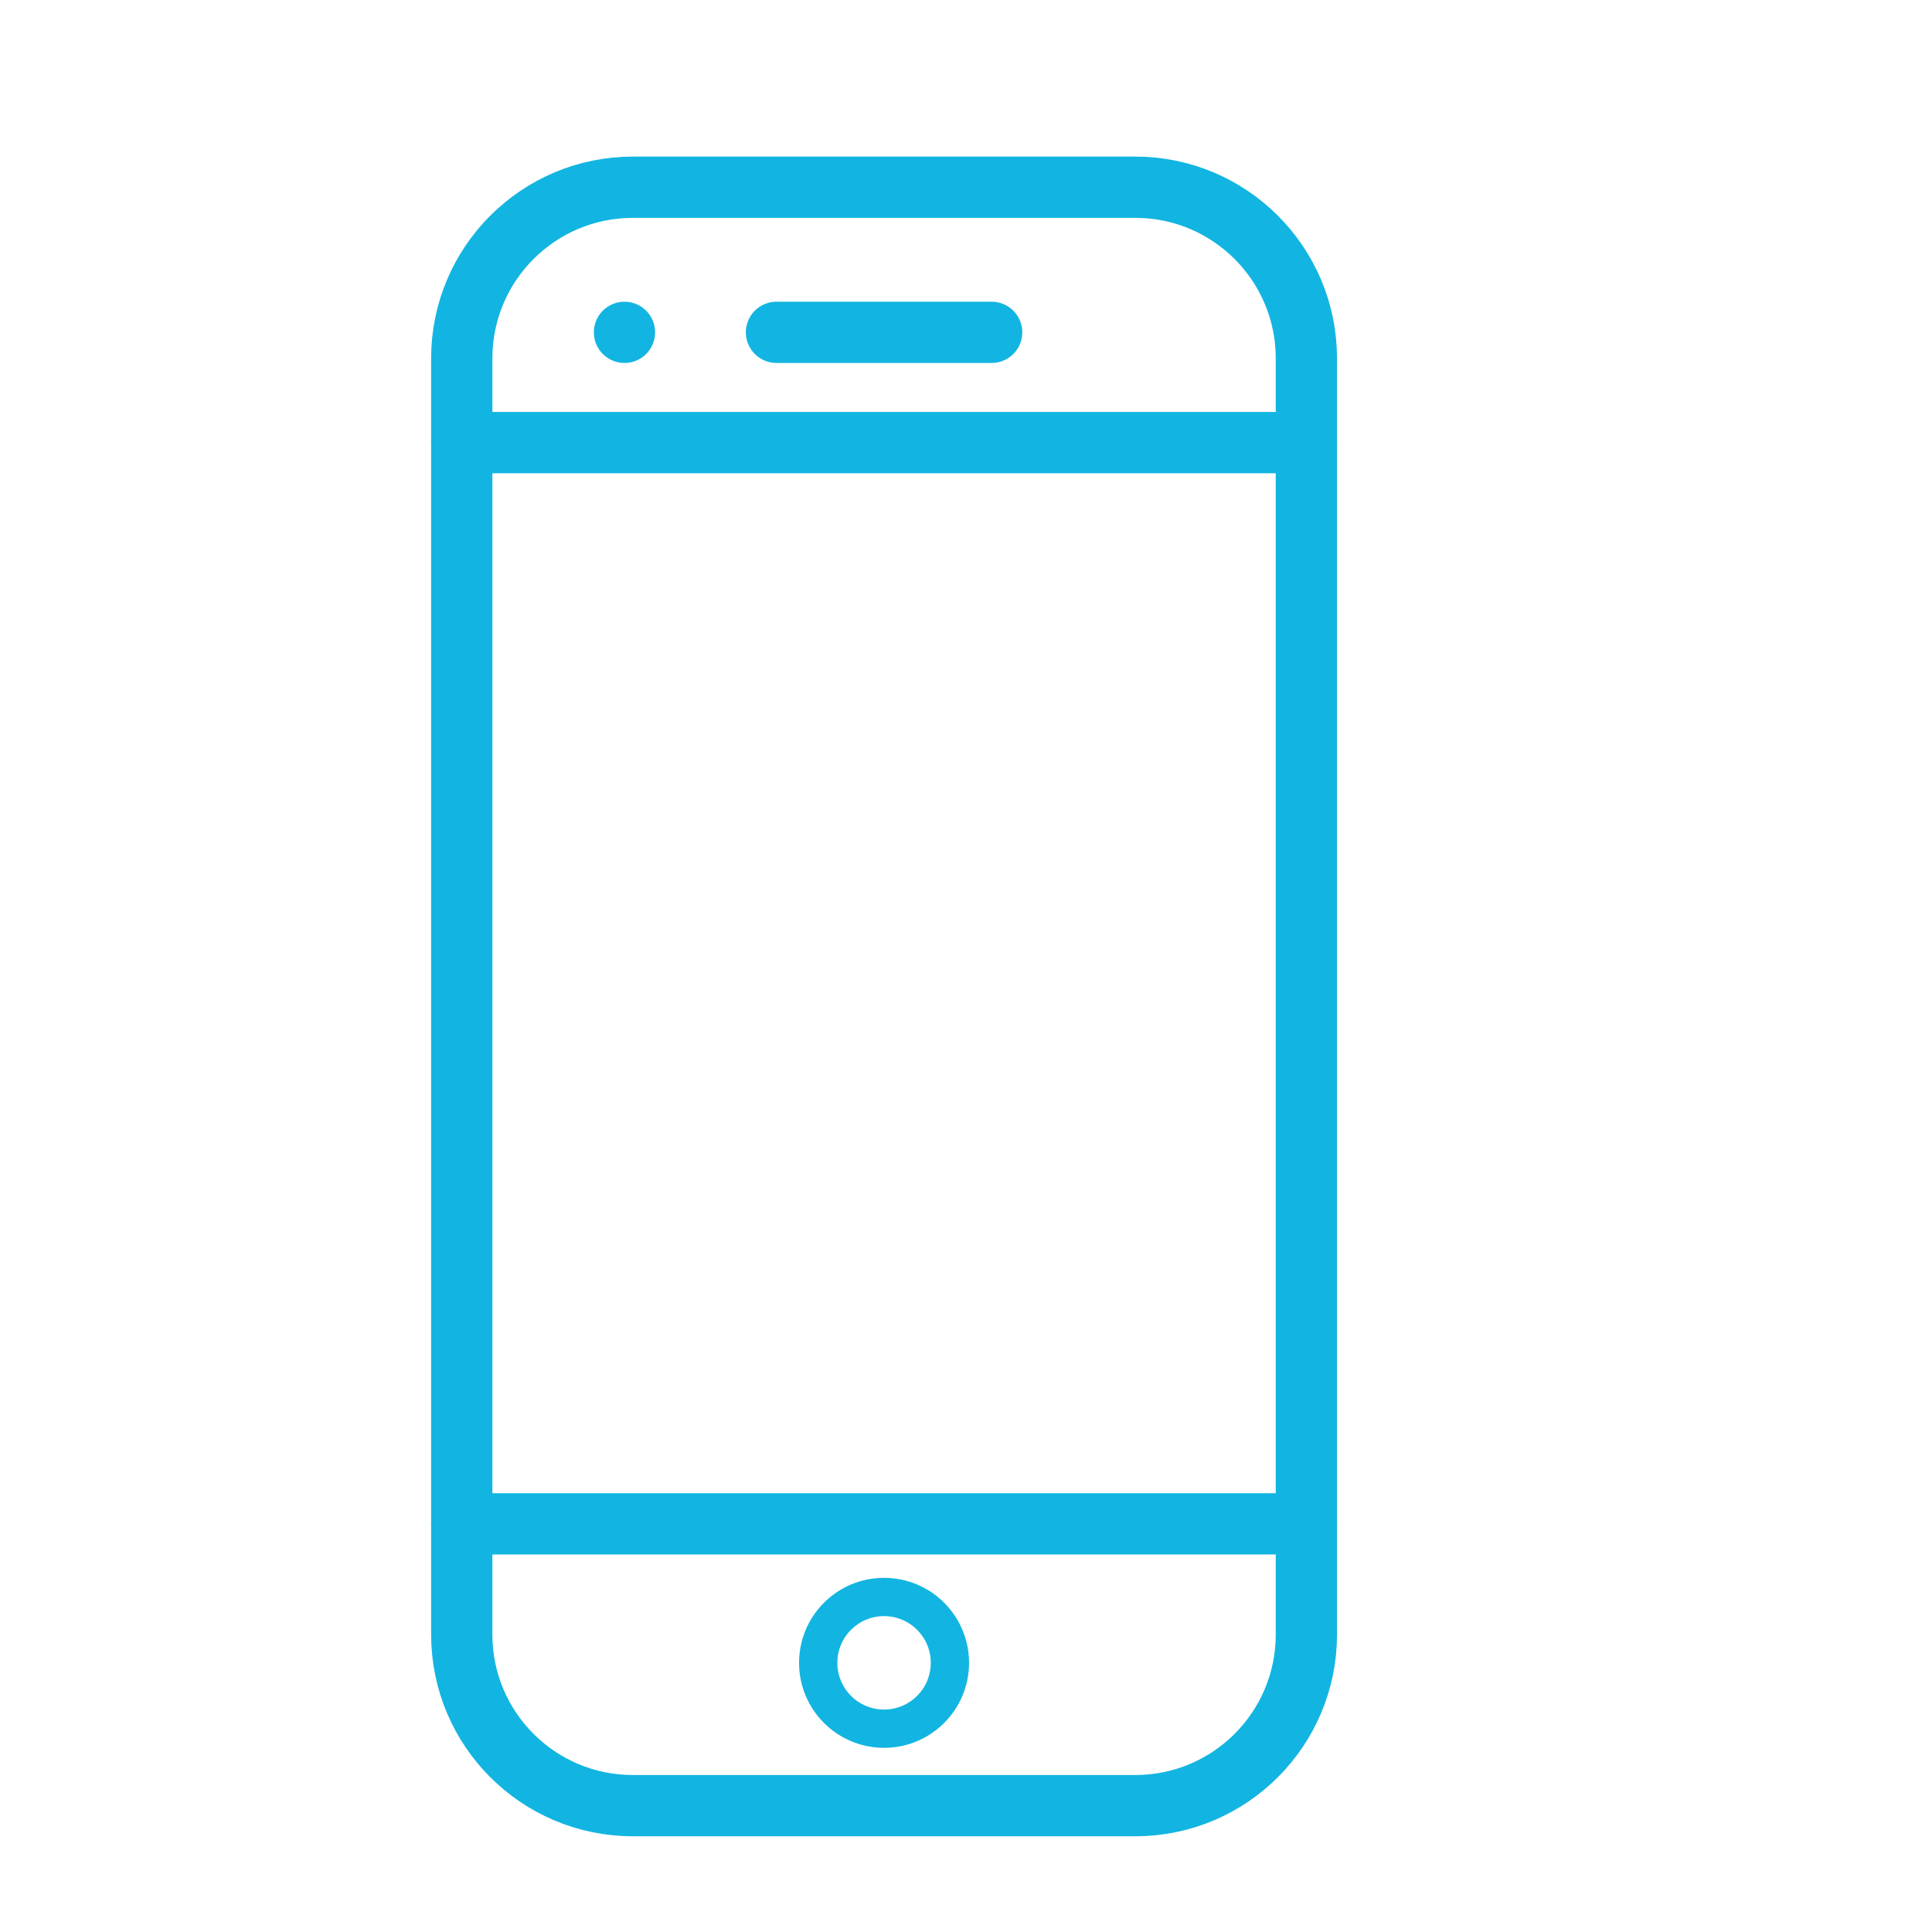
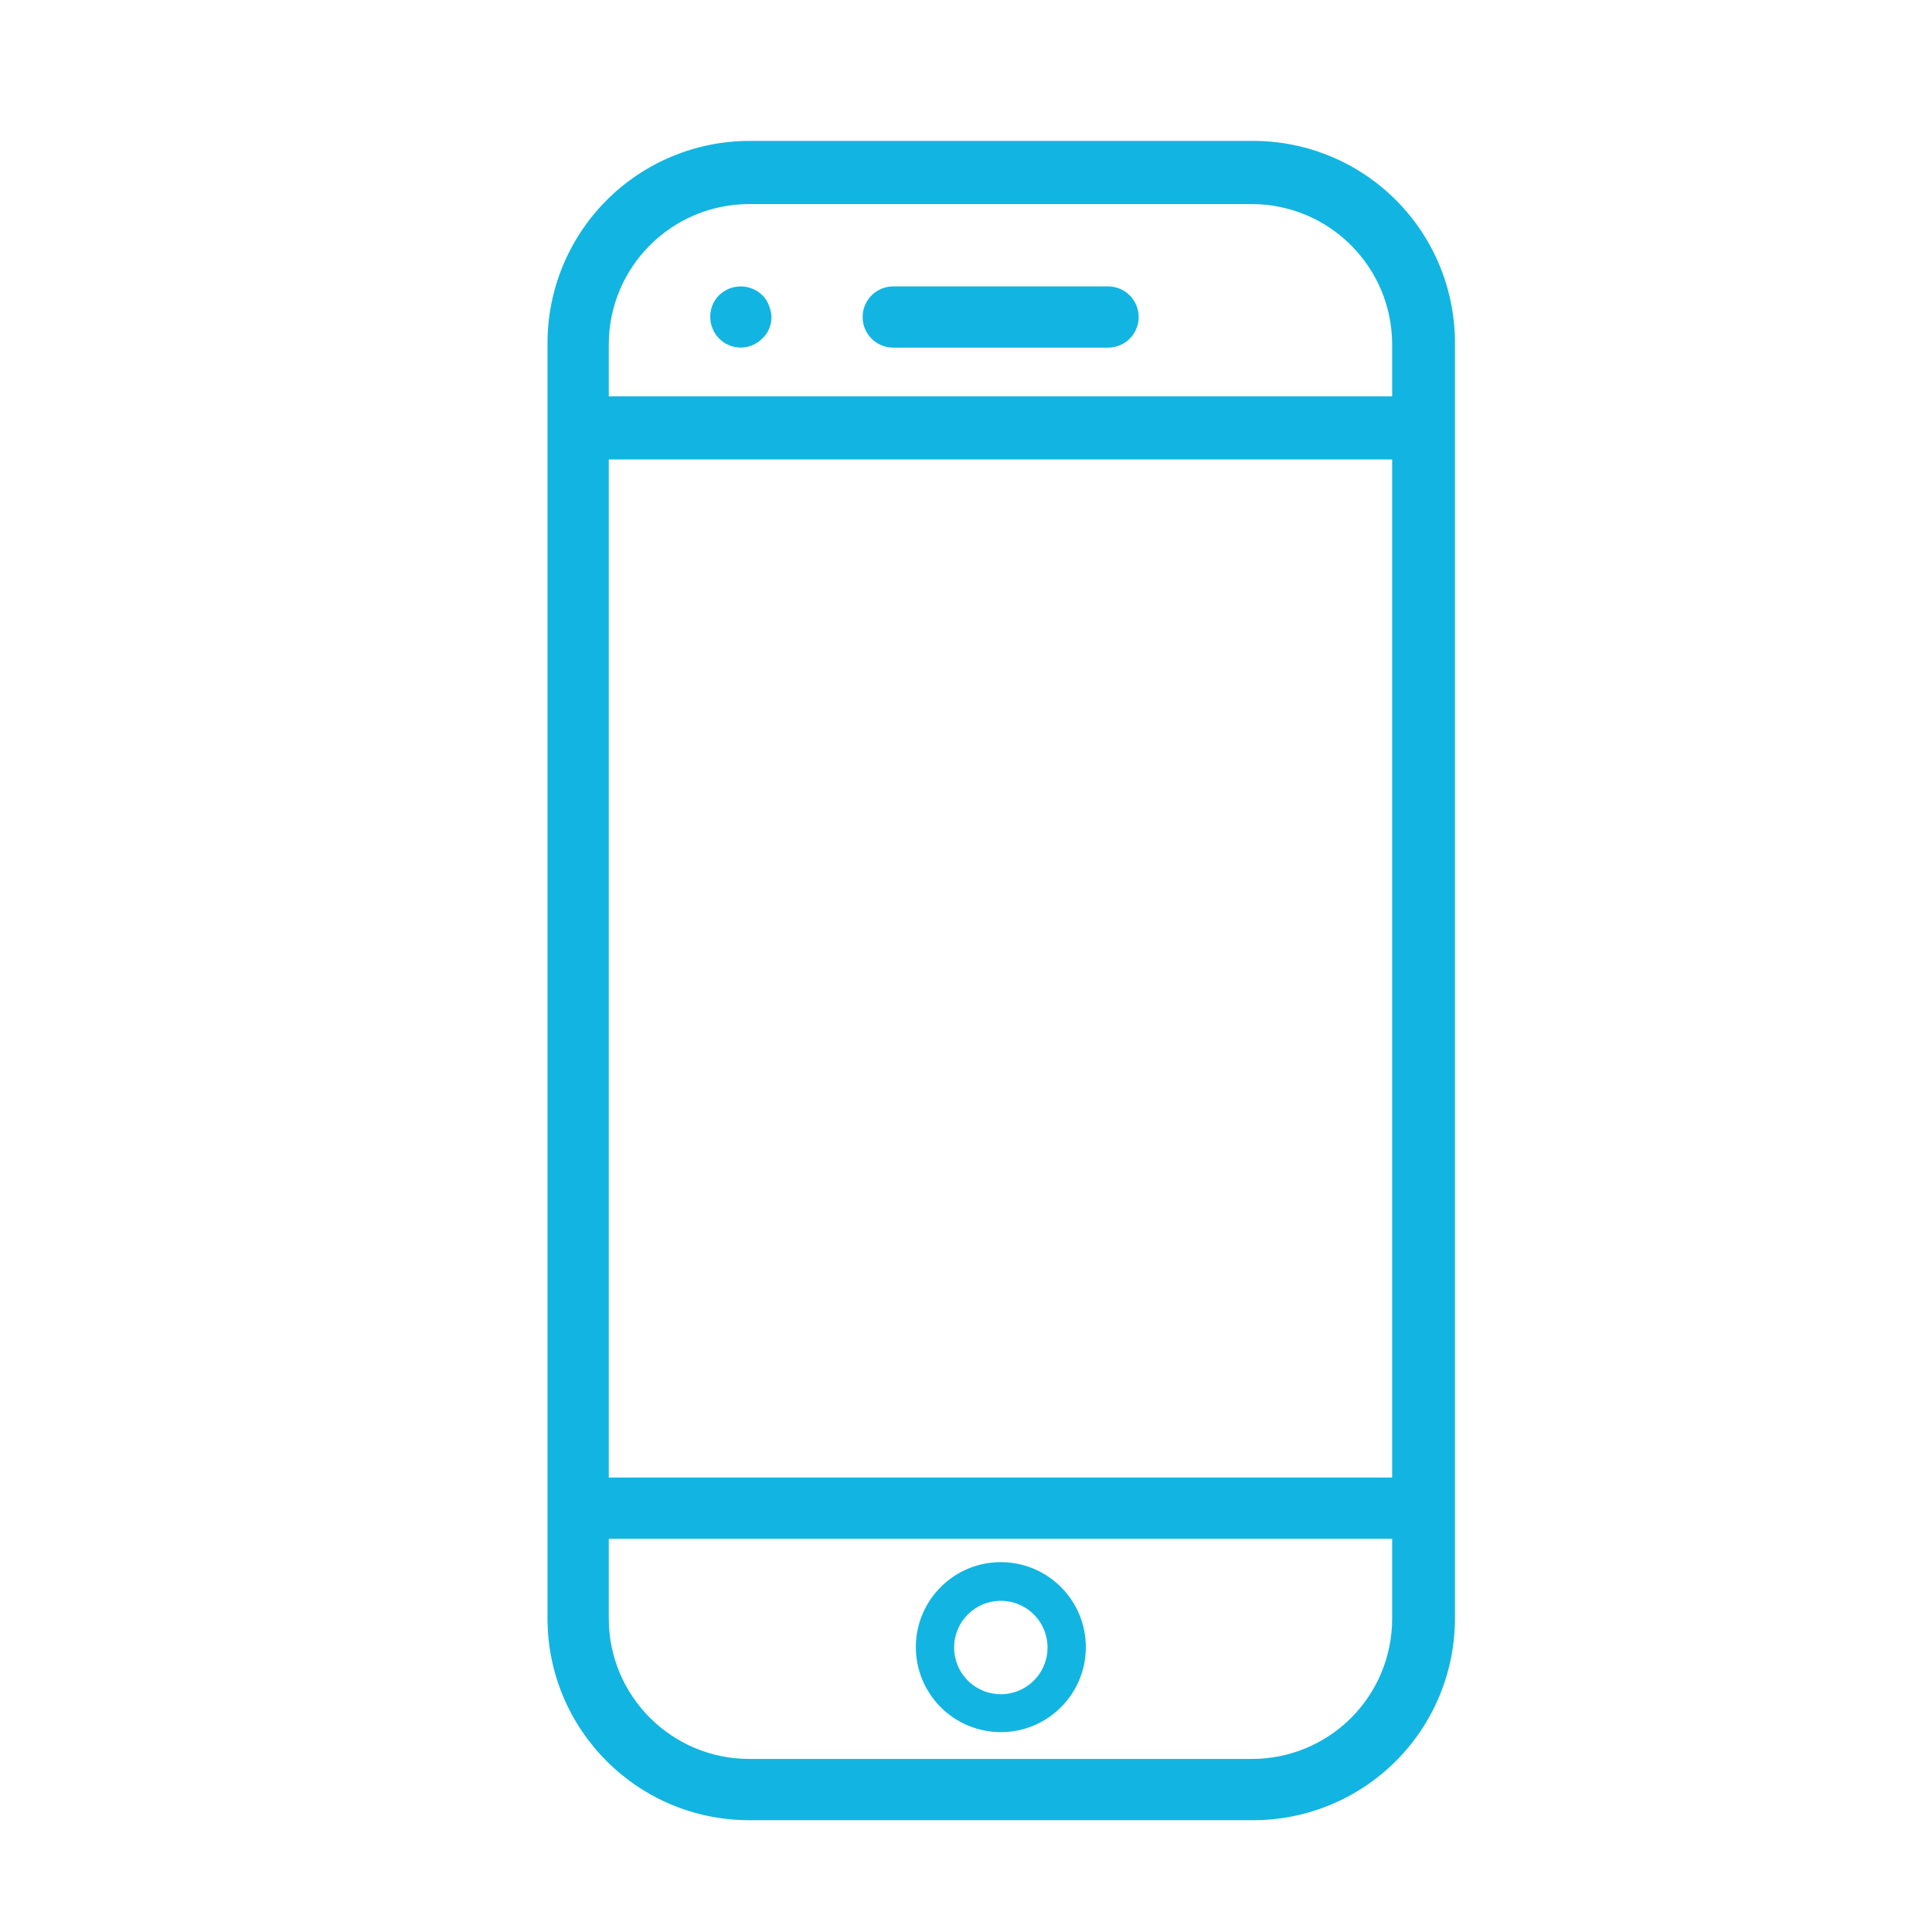
<svg xmlns="http://www.w3.org/2000/svg" id="Layer_1" data-name="Layer 1" viewBox="0 0 50.46 50.46">
  <defs>
-     <style>.cls-1,.cls-2{fill:none;stroke:#12b5e1;stroke-linecap:round;stroke-miterlimit:10;}.cls-1{stroke-width:1.6px;}</style>
+     <style>.cls-1{fill:#12b5e1;}</style>
  </defs>
-   <rect class="cls-1" x="12.06" y="4.89" width="22.06" height="42.27" rx="4.47" ry="4.47" />
-   <line class="cls-1" x1="20.28" y1="8.68" x2="25.9" y2="8.68" />
-   <line class="cls-1" x1="16.31" y1="8.68" x2="16.31" y2="8.68" />
-   <line class="cls-1" x1="12.06" y1="11.56" x2="34.12" y2="11.56" />
-   <line class="cls-1" x1="12.06" y1="39.8" x2="34.12" y2="39.8" />
-   <circle class="cls-2" cx="23.09" cy="43.43" r="1.72" />
+   <path class="cls-1" d="M32.69,3.68H19.57A5.28,5.28,0,0,0,14.3,9V42.28a5.27,5.27,0,0,0,5.27,5.26H32.69A5.27,5.27,0,0,0,38,42.28V9A5.27,5.27,0,0,0,32.69,3.68Zm3.67,38.6a3.66,3.66,0,0,1-3.67,3.66H19.57a3.67,3.67,0,0,1-3.67-3.66V40.19H36.36Zm0-3.69H15.9V12H36.36Zm0-28.24H15.9V9a3.67,3.67,0,0,1,3.67-3.67H32.69A3.67,3.67,0,0,1,36.36,9Z" />
+   <path class="cls-1" d="M28.94,7.48H23.33a.8.8,0,1,0,0,1.6h5.61a.8.8,0,0,0,0-1.6Z" />
+   <path class="cls-1" d="M19.91,7.71a.78.78,0,0,0-.26-.17.81.81,0,0,0-.61,0,.9.9,0,0,0-.26.17.79.79,0,0,0-.23.57.77.77,0,0,0,.06.3.78.78,0,0,0,.17.26.79.79,0,0,0,1.13,0,.68.68,0,0,0,.18-.26.77.77,0,0,0,.06-.3A.81.81,0,0,0,20.09,8,.68.68,0,0,0,19.91,7.71Z" />
+   <path class="cls-1" d="M26.13,45.24A2.22,2.22,0,1,0,23.92,43,2.22,2.22,0,0,0,26.13,45.24Zm0-3.43A1.22,1.22,0,1,1,24.92,43,1.22,1.22,0,0,1,26.13,41.81Z" />
</svg>
